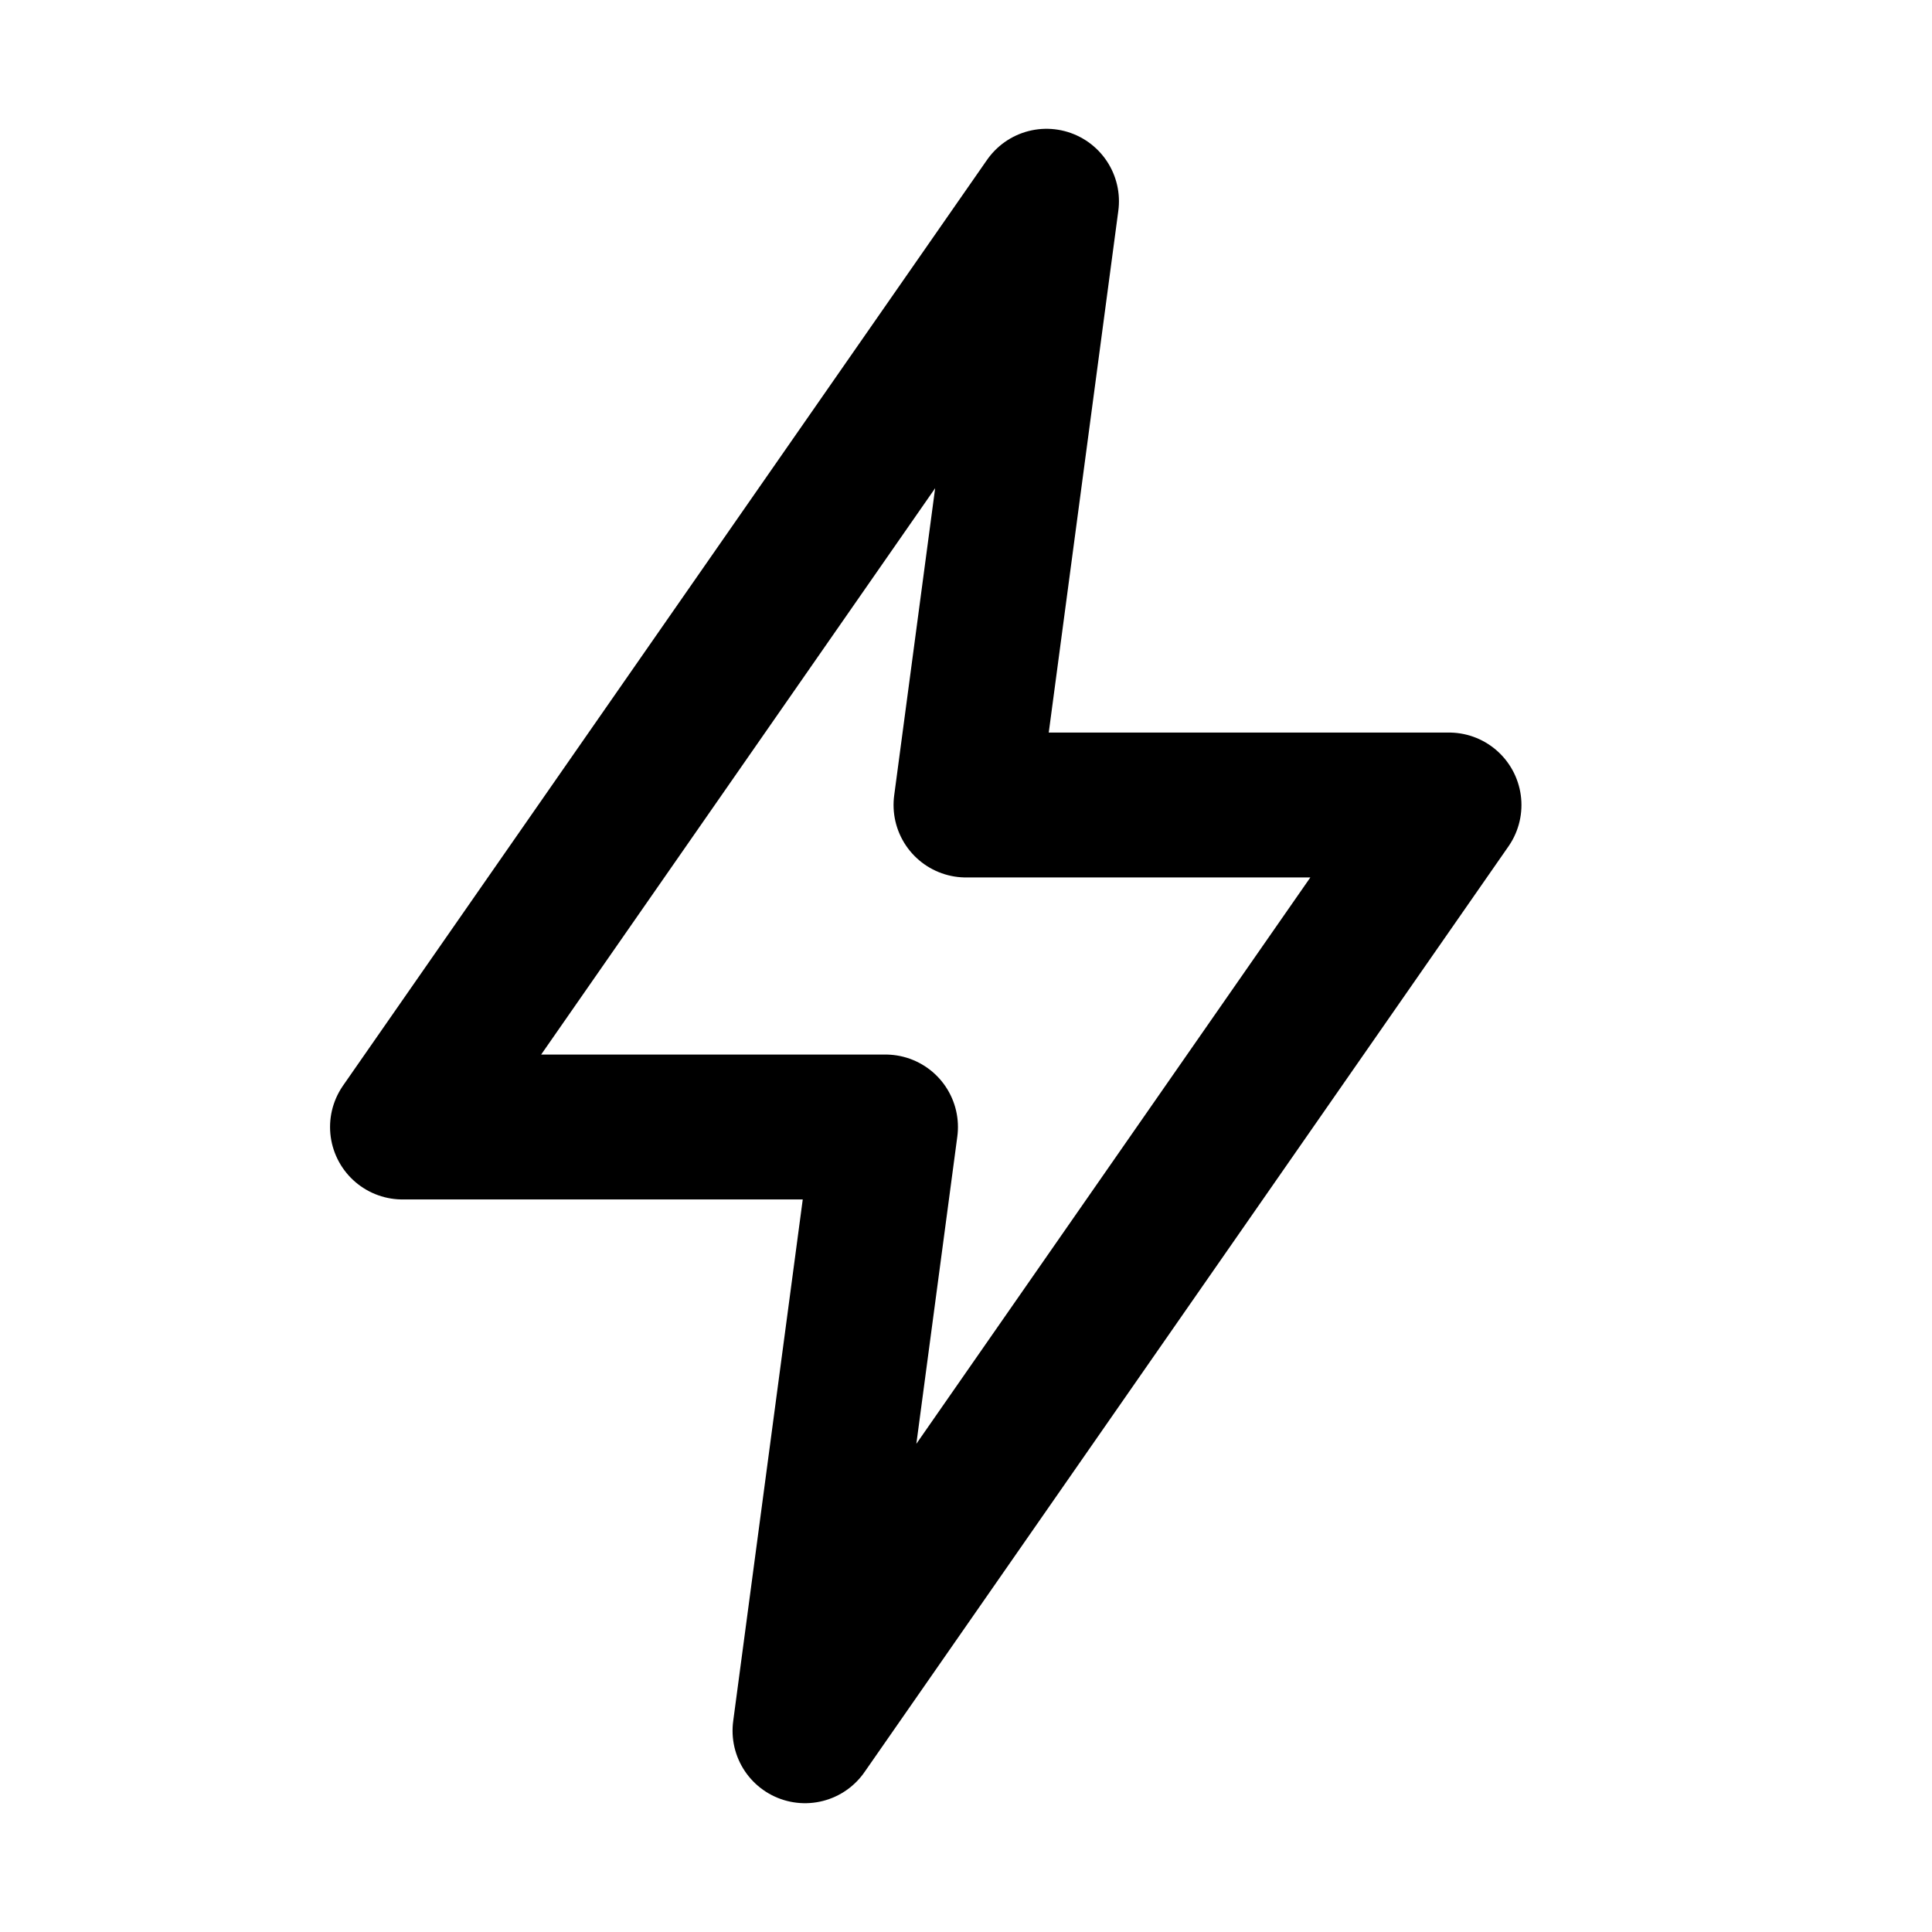
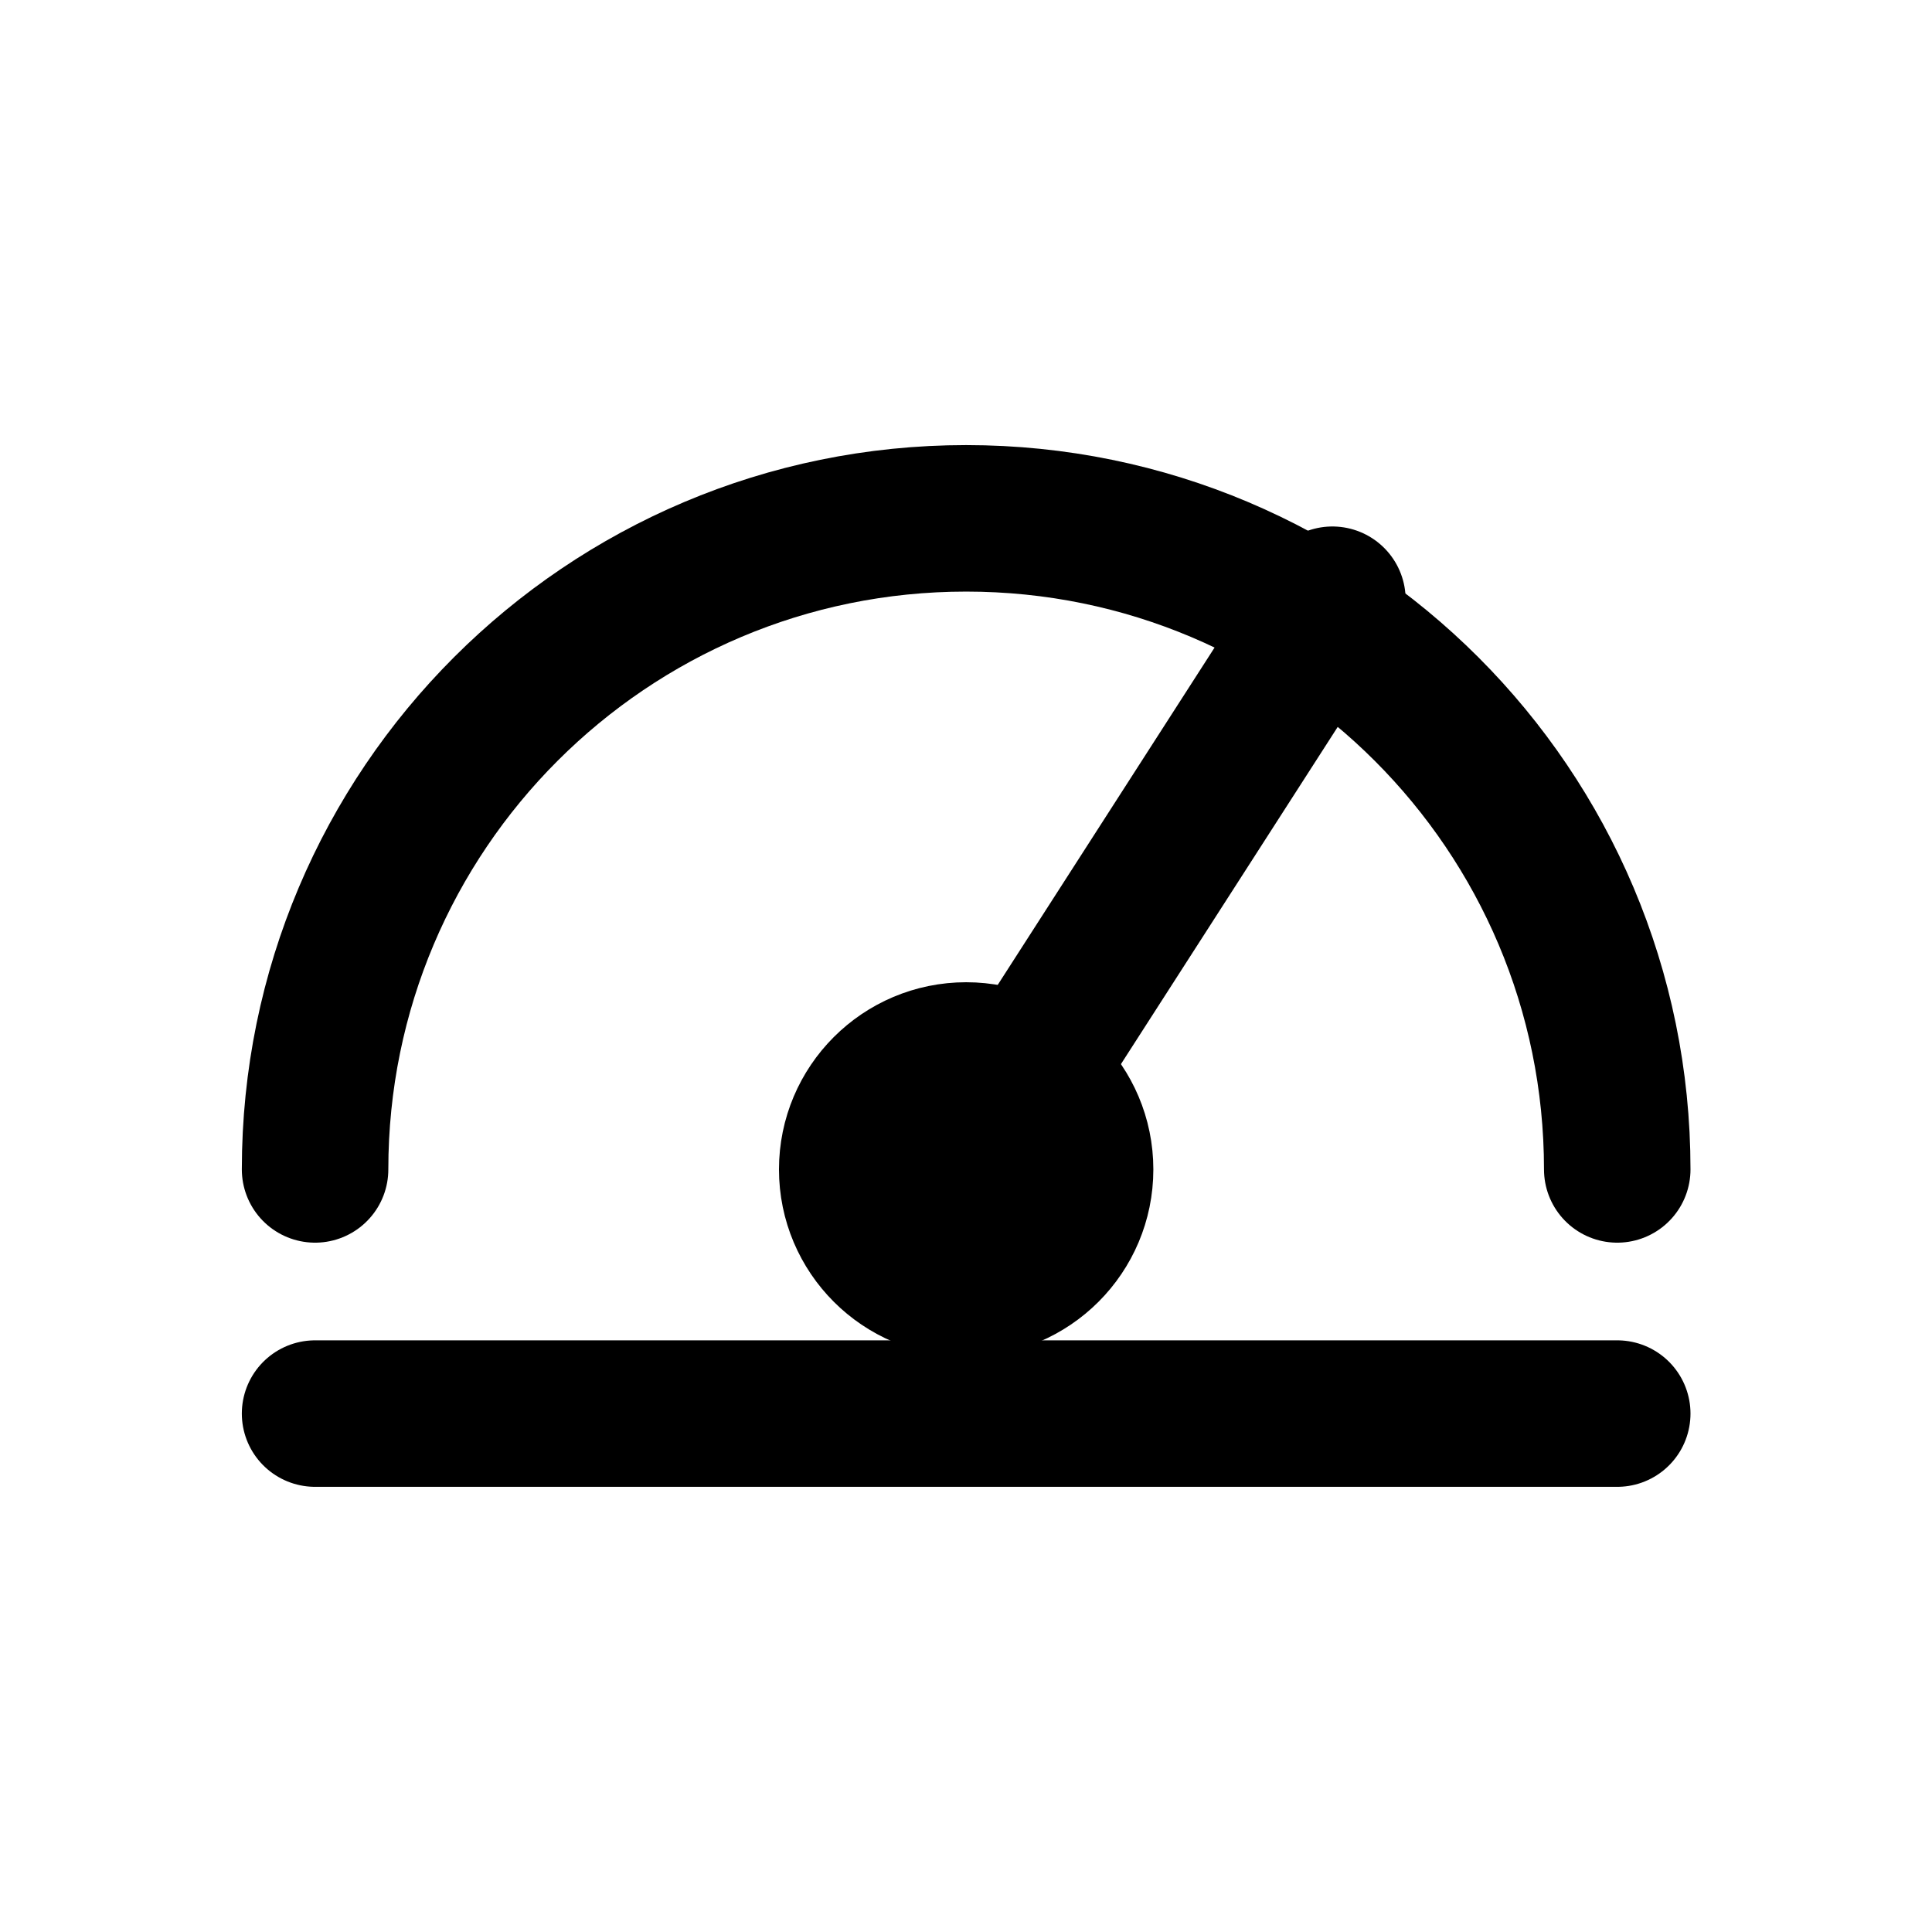
<svg xmlns="http://www.w3.org/2000/svg" viewBox="0 0 24 24" fill="none" stroke="currentColor" stroke-width="1.8" stroke-linecap="round" stroke-linejoin="round">
-   <path d="M13 2.5 5 14h6l-1 7.5 8-11.5h-6l1-7.5Z" />
+   <g transform="translate(-0.13 -2.66) scale(1.011)">
+     <path d="M4 17a8 8 0 1 1 16 0" />
+     <path d="M12 17 16.5 10" />
+     <circle cx="12" cy="17" r="1.4" />
+     <path d="M4 20h16" />
+   </g>
</svg>
